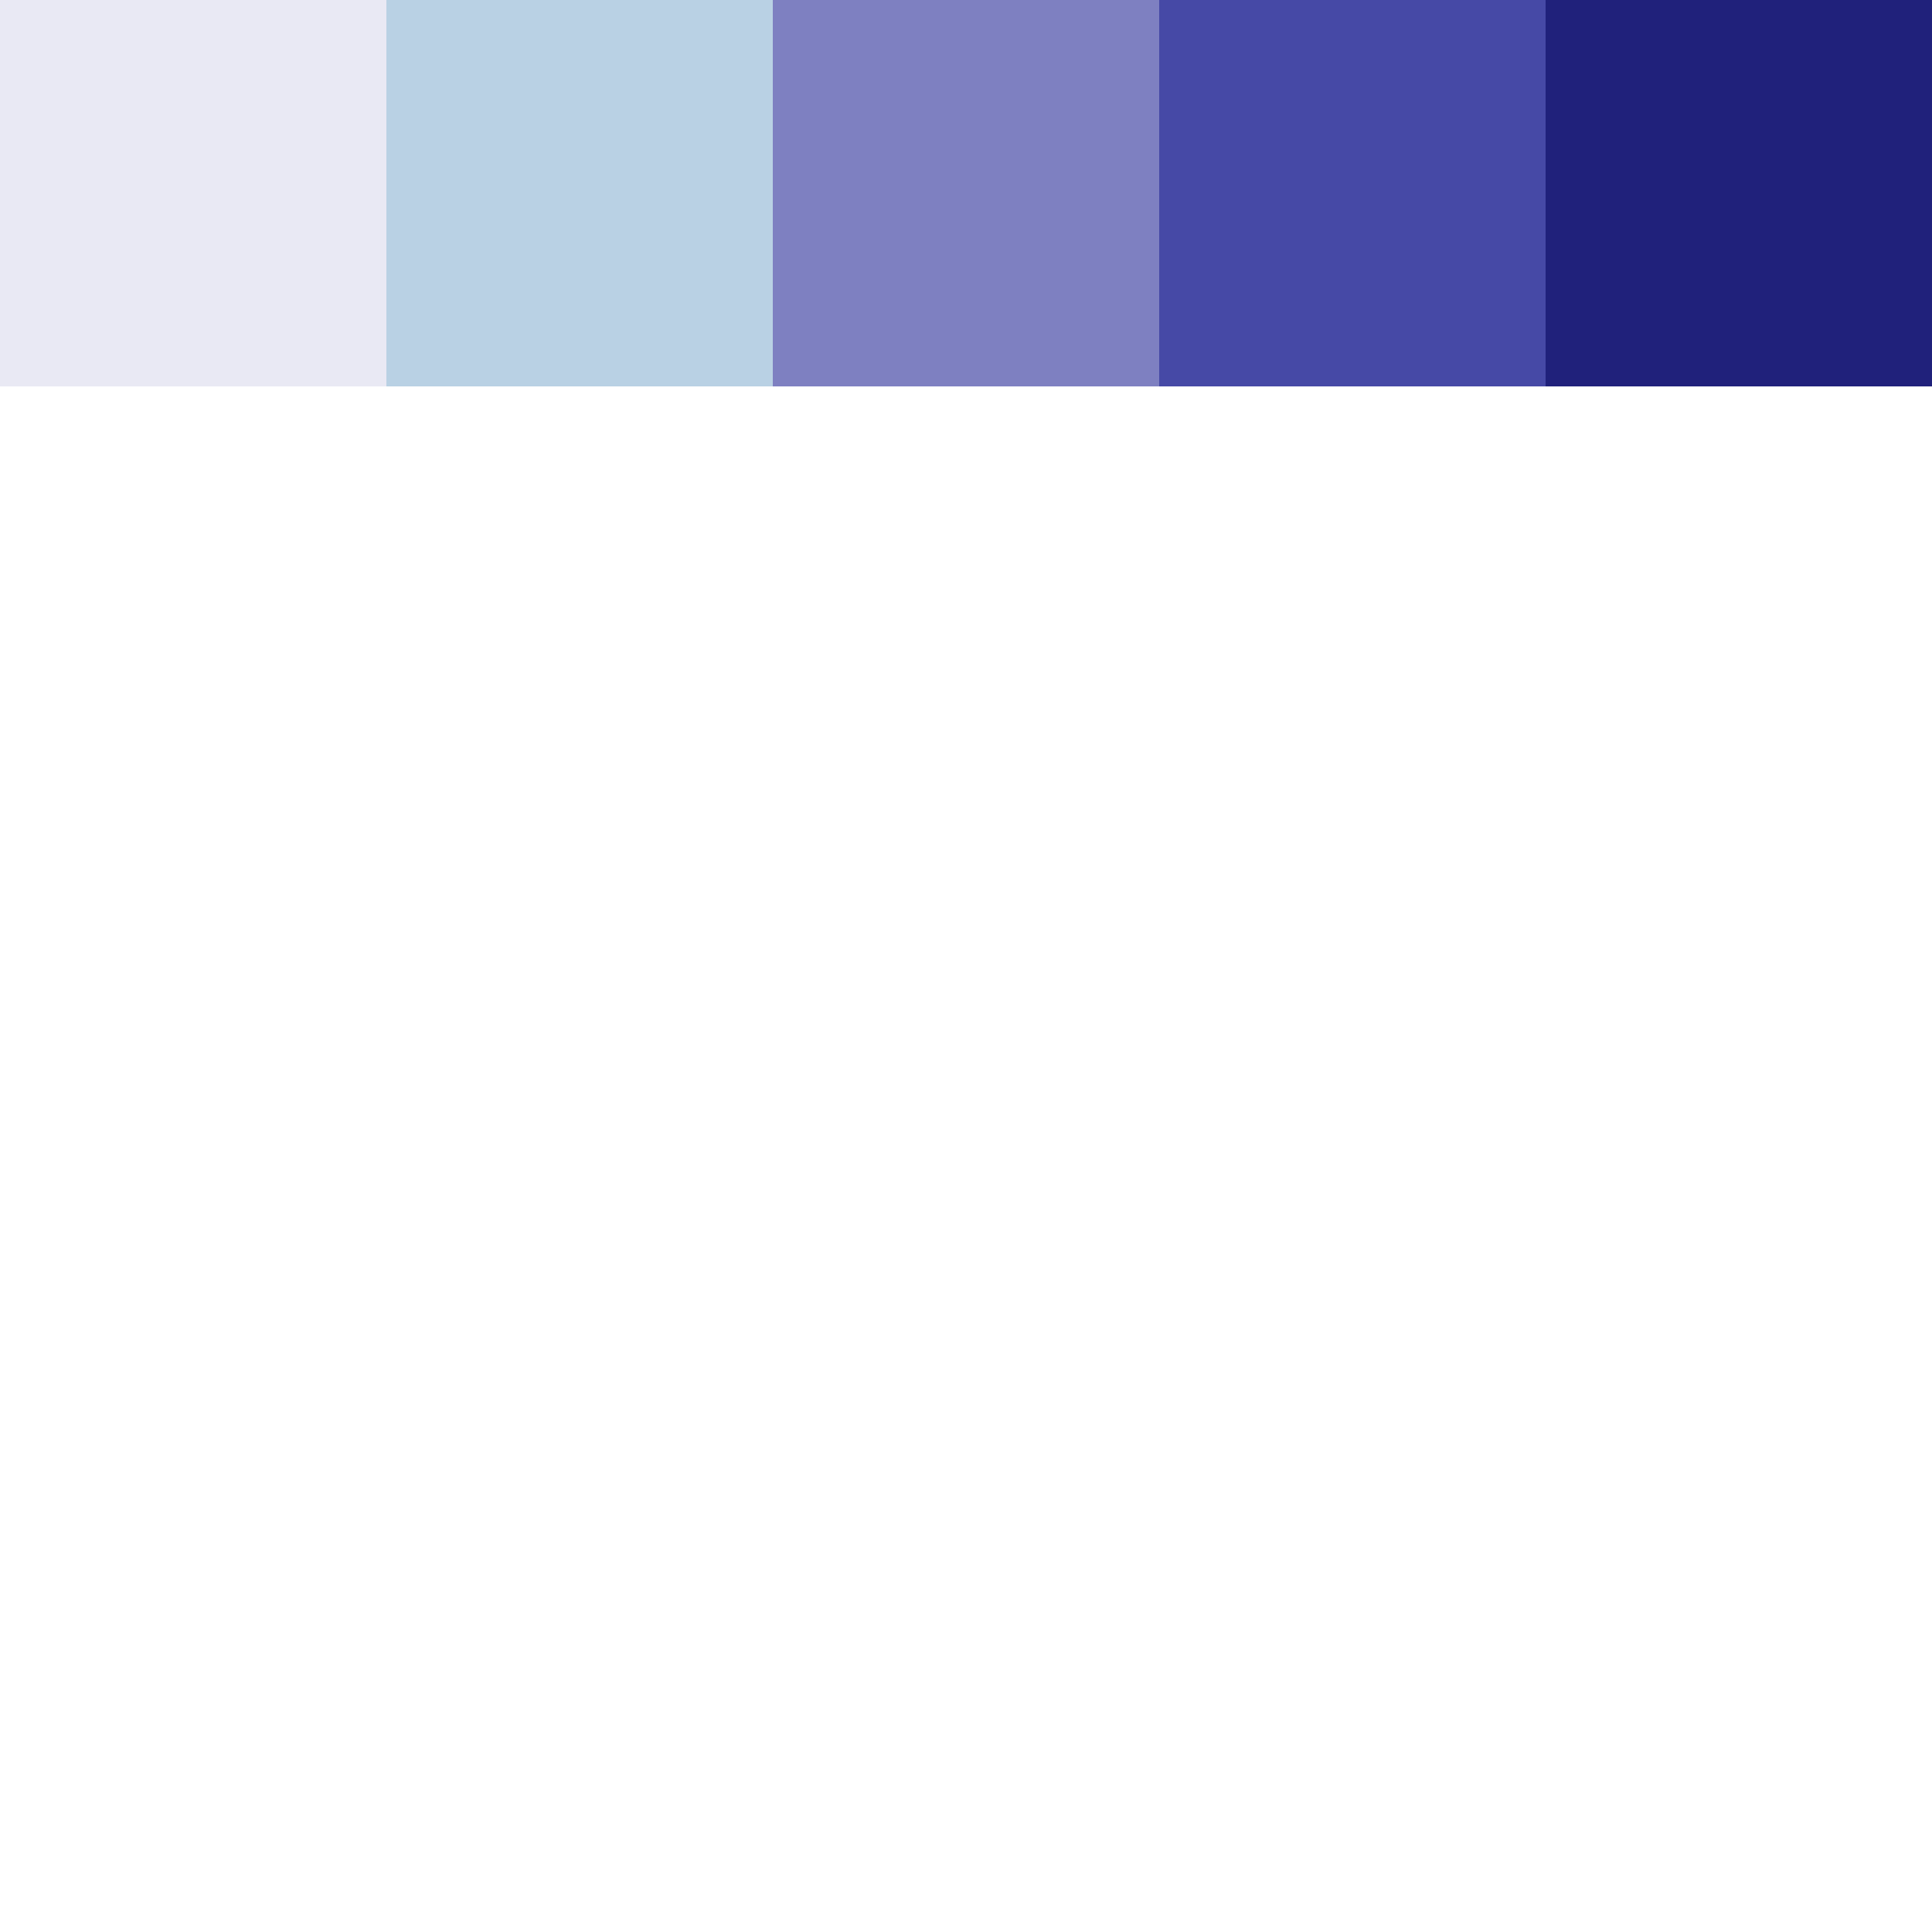
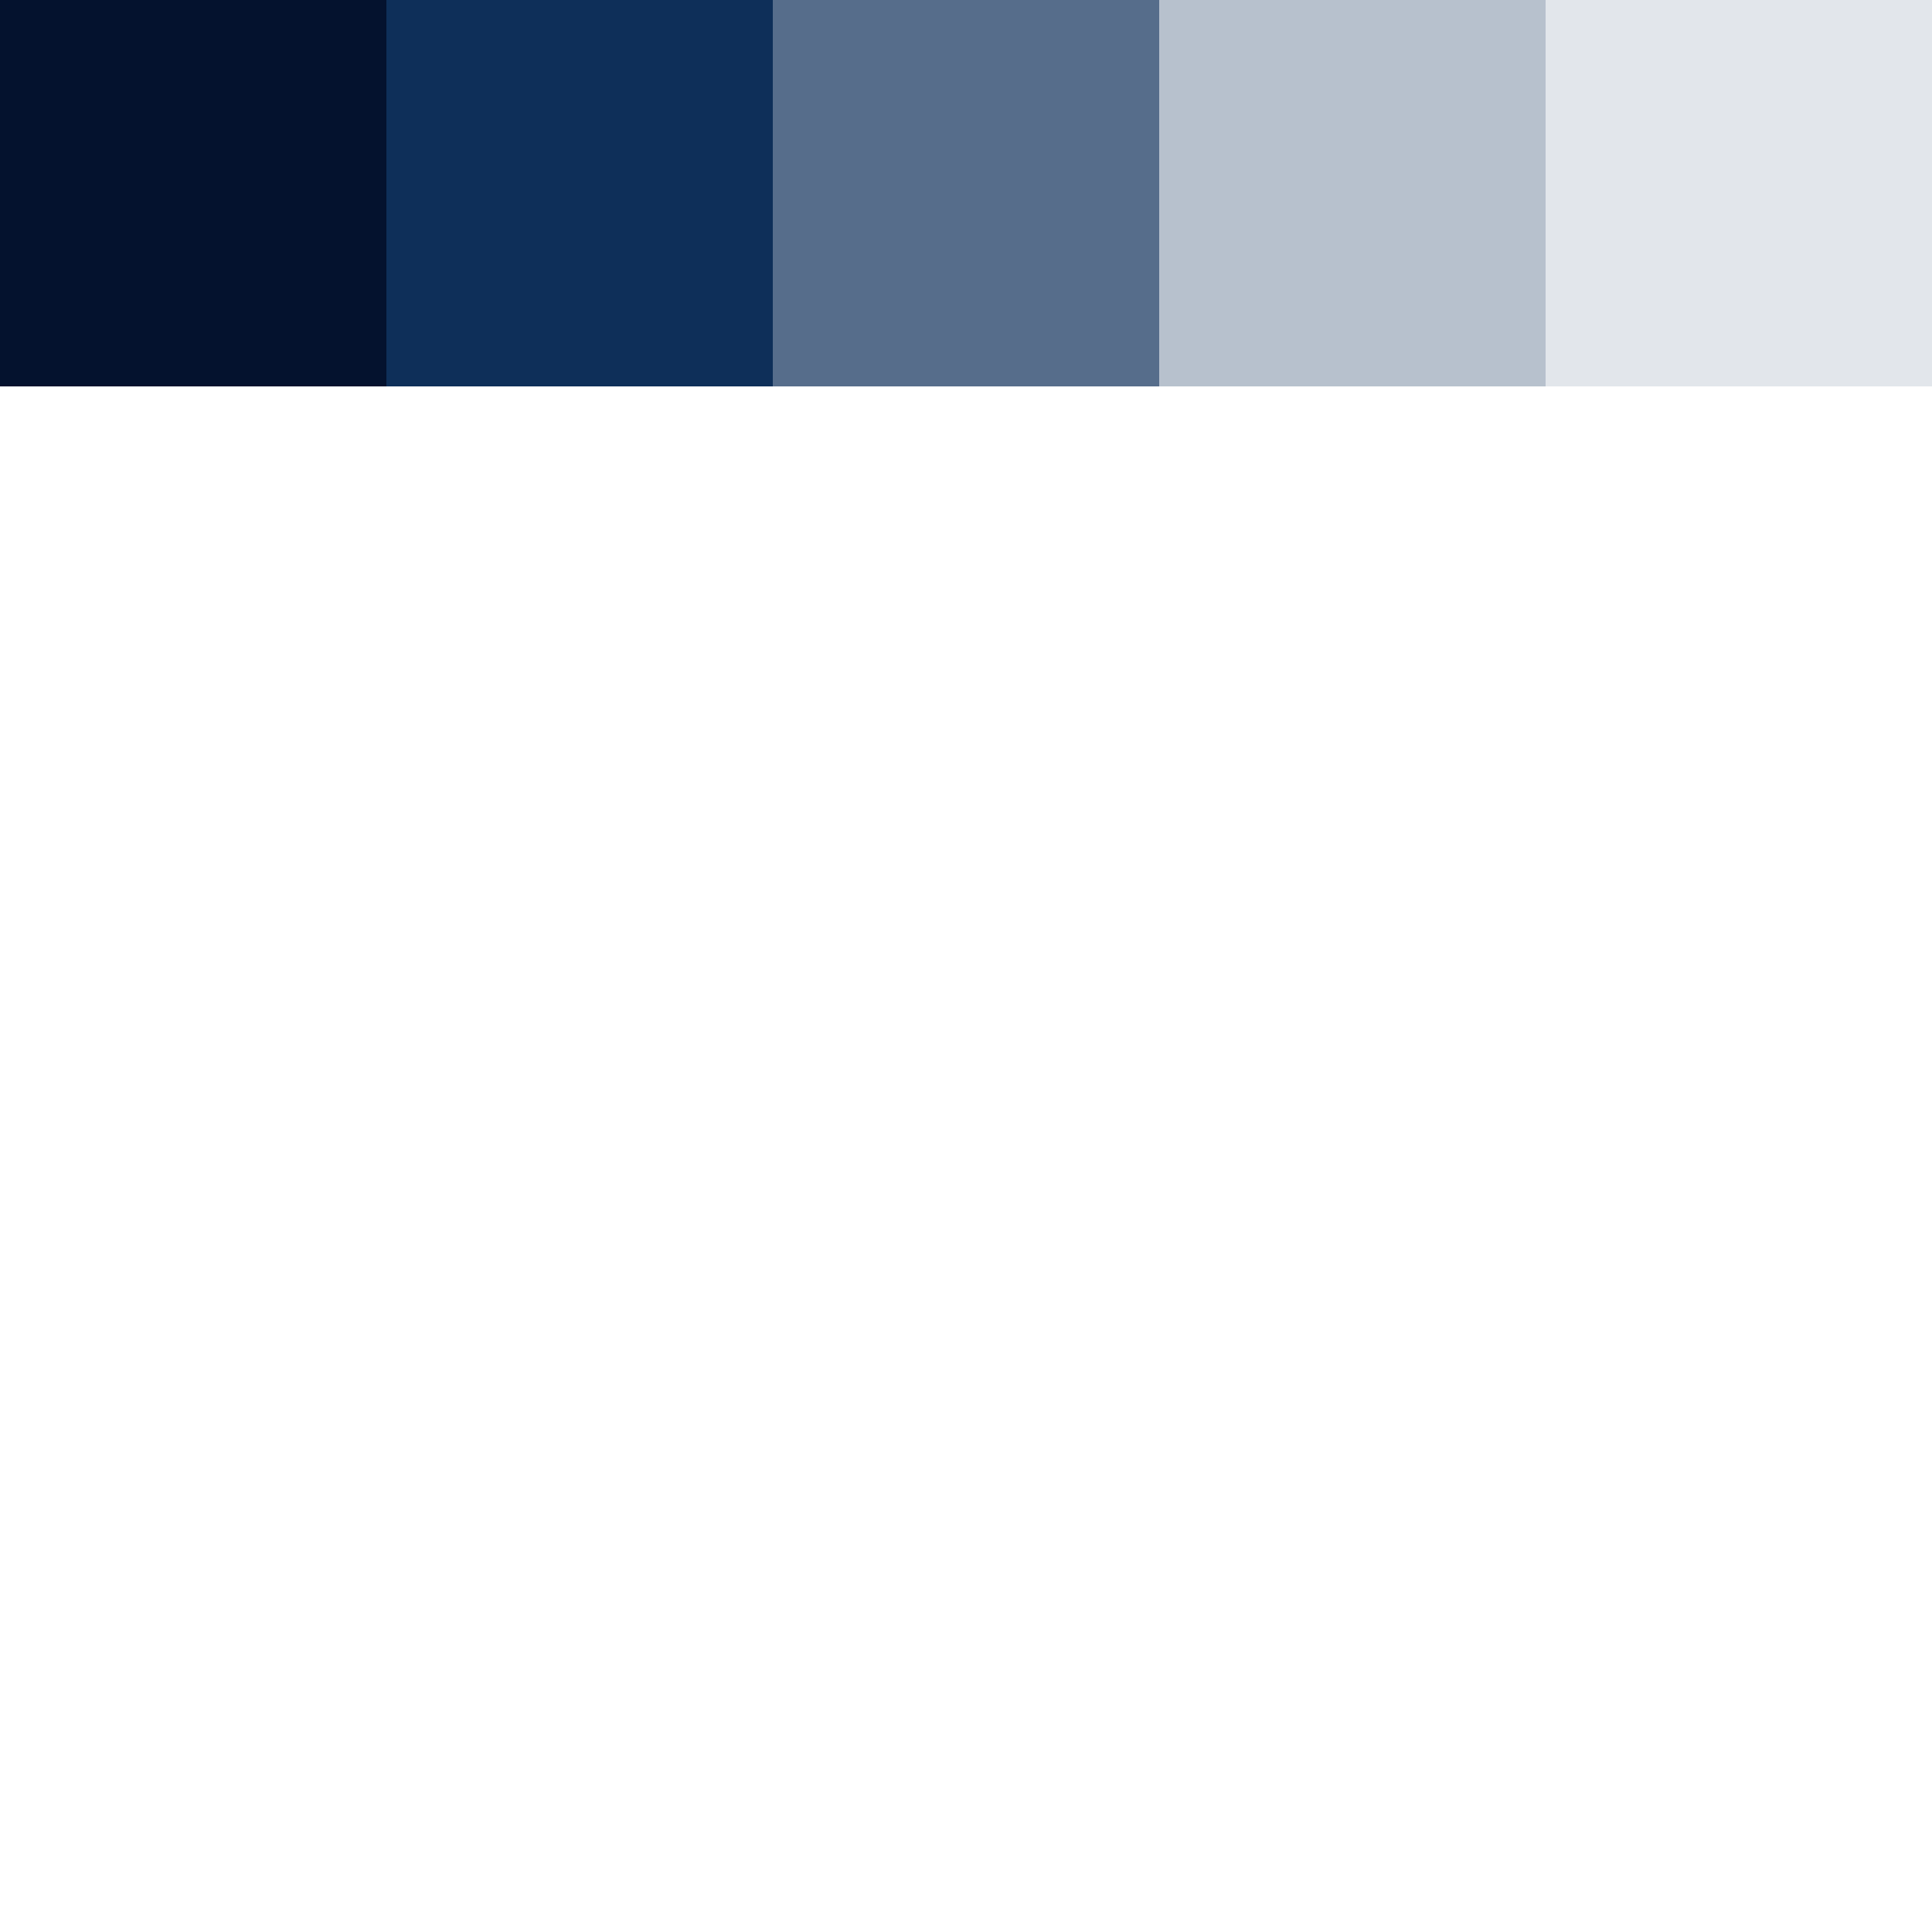
<svg width="100" height="100">
-   <rect x="0" y="0" width="20" height="20" fill="#E9E9F4" />
-   <rect x="20" y="0" width="20" height="20" fill="#B9D1E4" />
-   <rect x="40" y="0" width="20" height="20" fill="#7E80C1" />
-   <rect x="60" y="0" width="20" height="20" fill="#4649A6" />
-   <rect x="80" y="0" width="20" height="20" fill="#20217B" />
+   <rect x="0" y="0" width="20" height="20" fill="#04122E" />
+   <rect x="20" y="0" width="20" height="20" fill="#0E2F59" />
+   <rect x="40" y="0" width="20" height="20" fill="#566D8B" />
+   <rect x="60" y="0" width="20" height="20" fill="#B7C1CD" />
+   <rect x="80" y="0" width="20" height="20" fill="#E2E6EB" />
</svg>
